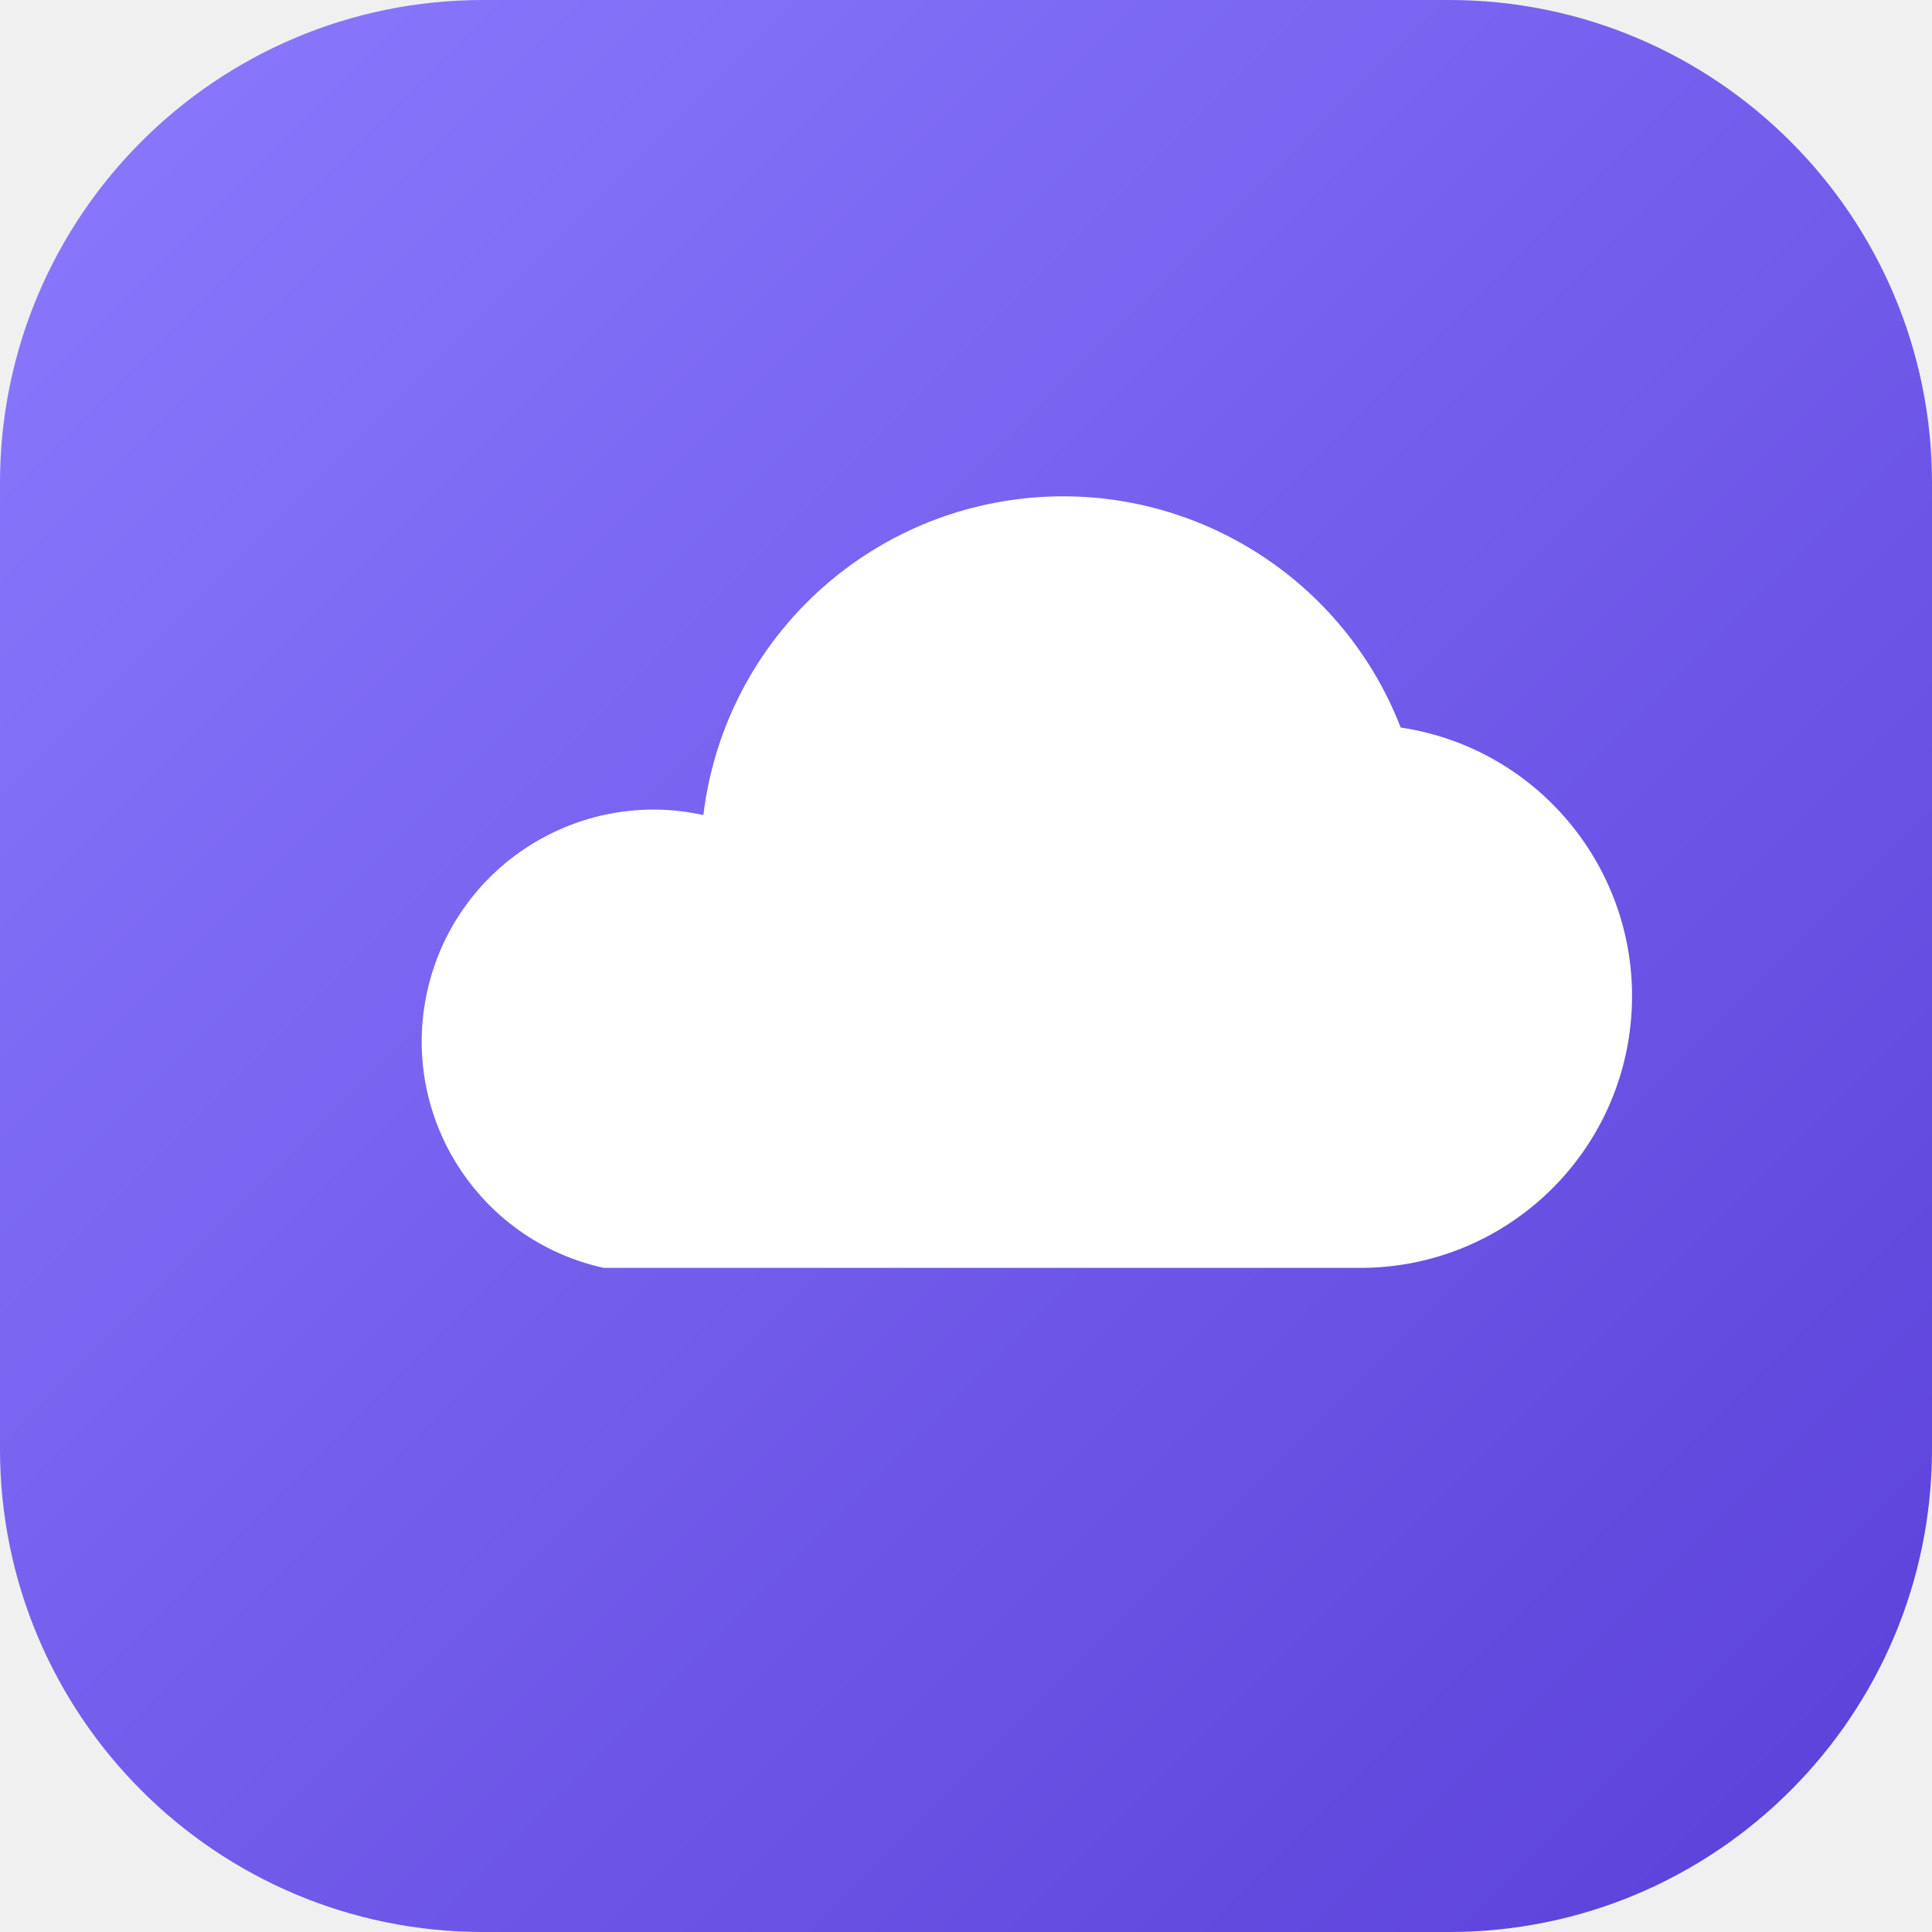
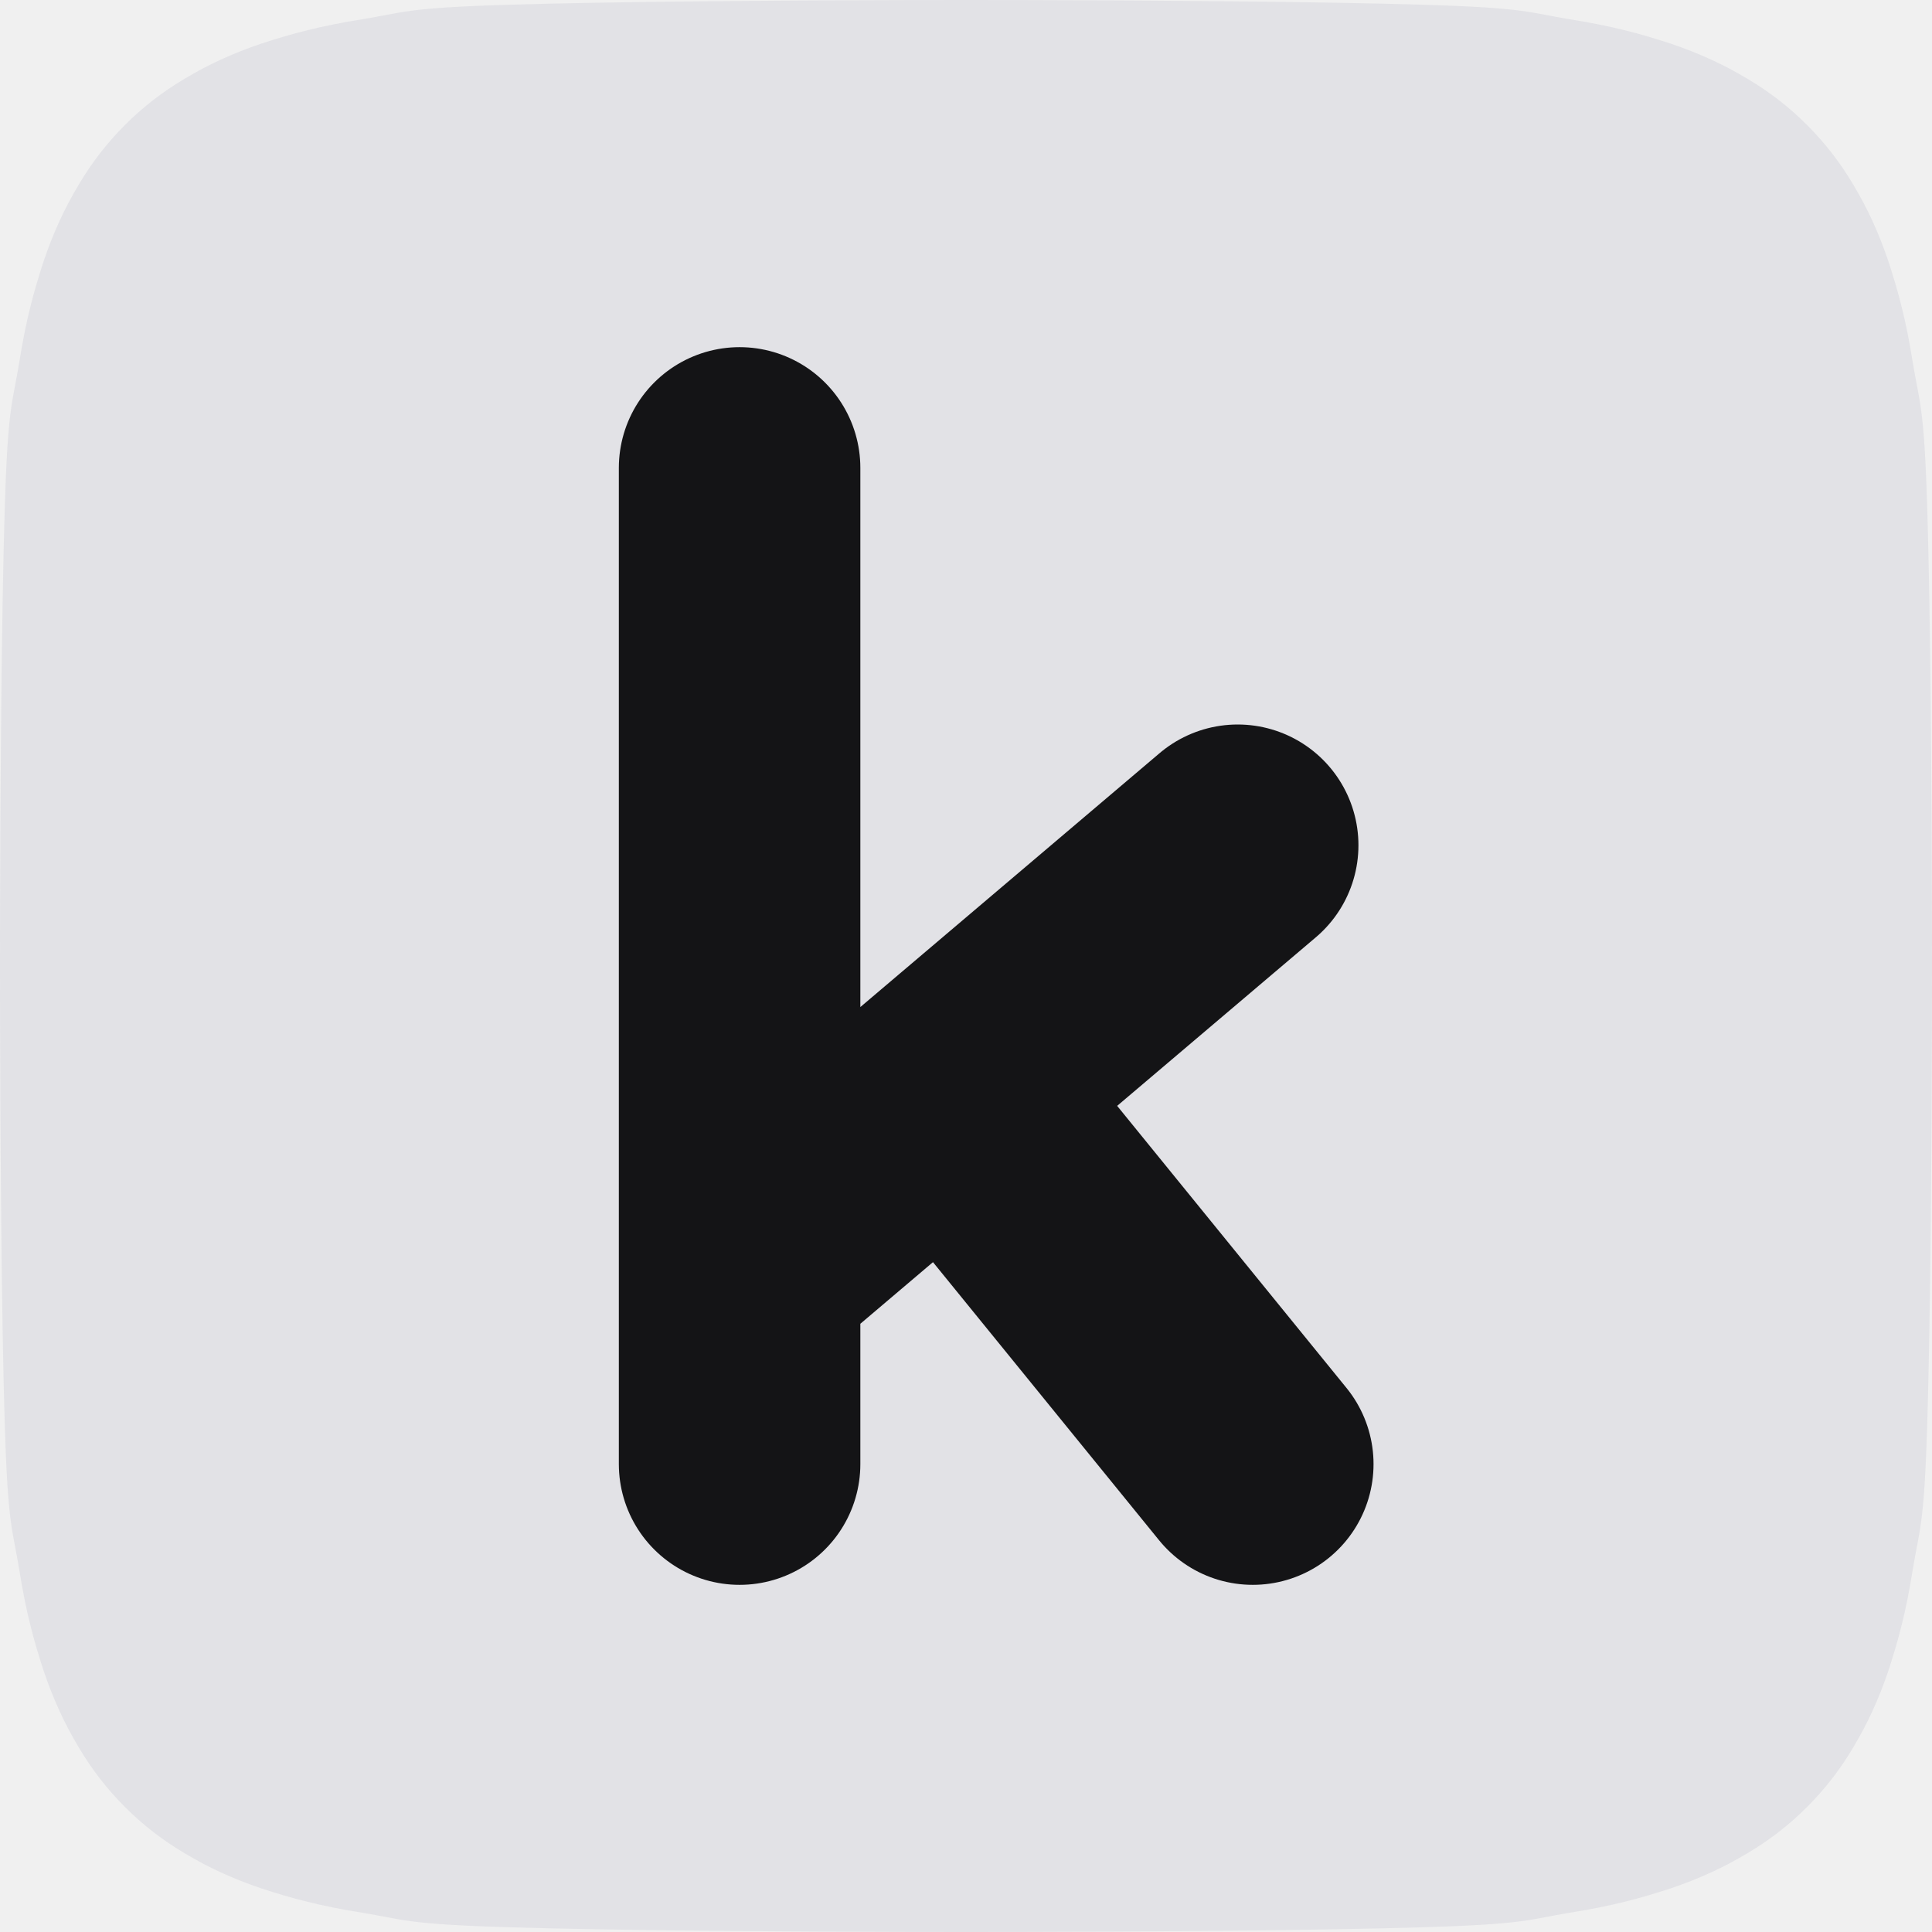
<svg xmlns="http://www.w3.org/2000/svg" viewBox="0 0 64 64">
-   <defs>
-     <linearGradient id="g" x1="0" y1="0" x2="1" y2="1">
-       <stop offset="0" stop-color="#8b7bff" />
-       <stop offset="1" stop-color="#5a3fd8" />
-     </linearGradient>
-   </defs>
-   <rect width="64" height="64" rx="16" fill="url(#g)" />
-   <path d="M20 42h25a9 9 0 0 0 1.4-17.9A12 12 0 0 0 23.3 27 7.5 7.5 0 0 0 20 42z" fill="#fff" />
+   <path d="M59.86 59.86C59.27 60.45 58.63 60.95 57.87 61.4C57.12 61.85 56.31 62.23 55.33 62.56C54.36 62.88 53.35 63.15 52.01 63.36C50.66 63.58 50.57 63.74 47.24 63.84C43.9 63.95 37.08 64 32 64C26.92 64 20.1 63.95 16.76 63.84C13.43 63.74 13.34 63.58 11.99 63.36C10.65 63.15 9.64 62.88 8.67 62.56C7.69 62.23 6.88 61.85 6.13 61.4C5.37 60.95 4.73 60.45 4.14 59.86C3.55 59.27 3.05 58.63 2.6 57.87C2.15 57.12 1.77 56.31 1.44 55.33C1.12 54.36 0.85 53.35 0.64 52.01C0.42 50.66 0.26 50.57 0.16 47.24C0.05 43.9 0 37.08 0 32C0 26.92 0.05 20.1 0.16 16.76C0.26 13.43 0.42 13.34 0.64 11.99C0.85 10.65 1.12 9.64 1.44 8.67C1.77 7.69 2.15 6.88 2.6 6.13C3.05 5.37 3.55 4.73 4.14 4.14C4.73 3.55 5.37 3.05 6.13 2.6C6.88 2.15 7.69 1.77 8.67 1.44C9.64 1.12 10.65 0.85 11.99 0.64C13.34 0.42 13.43 0.26 16.76 0.16C20.1 0.05 26.92 0 32 0C37.08 0 43.9 0.05 47.24 0.16C50.57 0.26 50.66 0.42 52.01 0.64C53.35 0.85 54.36 1.12 55.33 1.44C56.31 1.77 57.12 2.15 57.87 2.6C58.63 3.05 59.27 3.55 59.86 4.14C60.45 4.73 60.95 5.37 61.4 6.13C61.85 6.88 62.23 7.69 62.56 8.67C62.88 9.64 63.15 10.65 63.36 11.99C63.58 13.34 63.74 13.43 63.84 16.76C63.95 20.1 64 26.92 64 32C64 37.08 63.95 43.9 63.84 47.24C63.74 50.57 63.58 50.66 63.36 52.01C63.15 53.35 62.88 54.36 62.56 55.33C62.23 56.31 61.85 57.12 61.4 57.87C60.95 58.63 60.45 59.27 59.86 59.86Z" fill="#e2e2e6" />
+   <g fill="none" stroke="#141416" stroke-width="8" stroke-linecap="round" stroke-linejoin="round">
+     <path d="M24.5 15.5V48.5M41 28 24.5 42M31.5 36.2 41.5 48.5" />
+   </g>
</svg>
